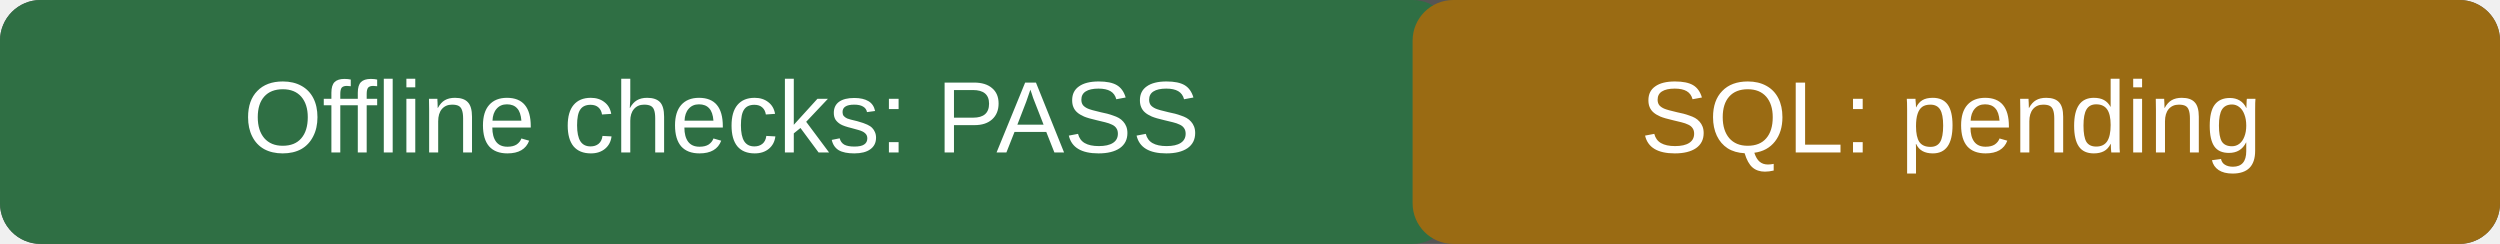
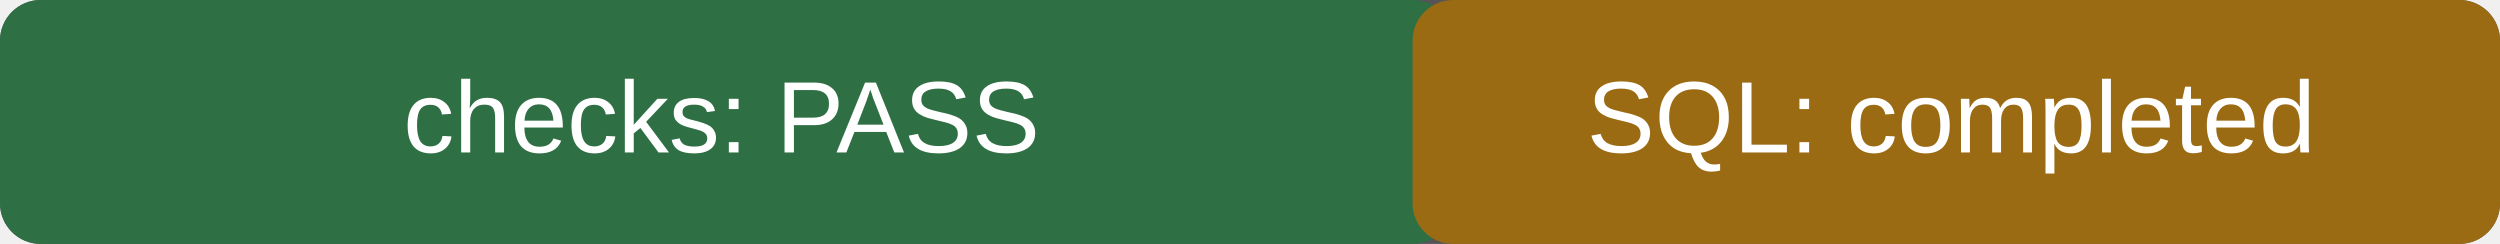
- <svg xmlns="http://www.w3.org/2000/svg" width="246" height="24" role="img" aria-label="Offline source validation passed; SQL runtime pending">
+ <svg xmlns="http://www.w3.org/2000/svg" width="246" height="24" role="img" aria-label="source validation passed; SQL runtime completed">
  <rect width="246" height="24" rx="4" fill="#555" />
  <rect x="0" width="143" height="24" rx="4" fill="#2f6f44" />
  <rect x="139" width="107" height="24" rx="4" fill="#9a6b13" />
  <g fill="#fff" font-family="Verdana,Arial,sans-serif" font-size="10" text-anchor="middle">
-     <text x="71" y="15">Offline checks: PASS</text>
-     <text x="192" y="15">SQL: pending</text>
+     <text x="71" y="15">checks: PASS</text>
+     <text x="192" y="15">SQL: completed</text>
  </g>
</svg>
